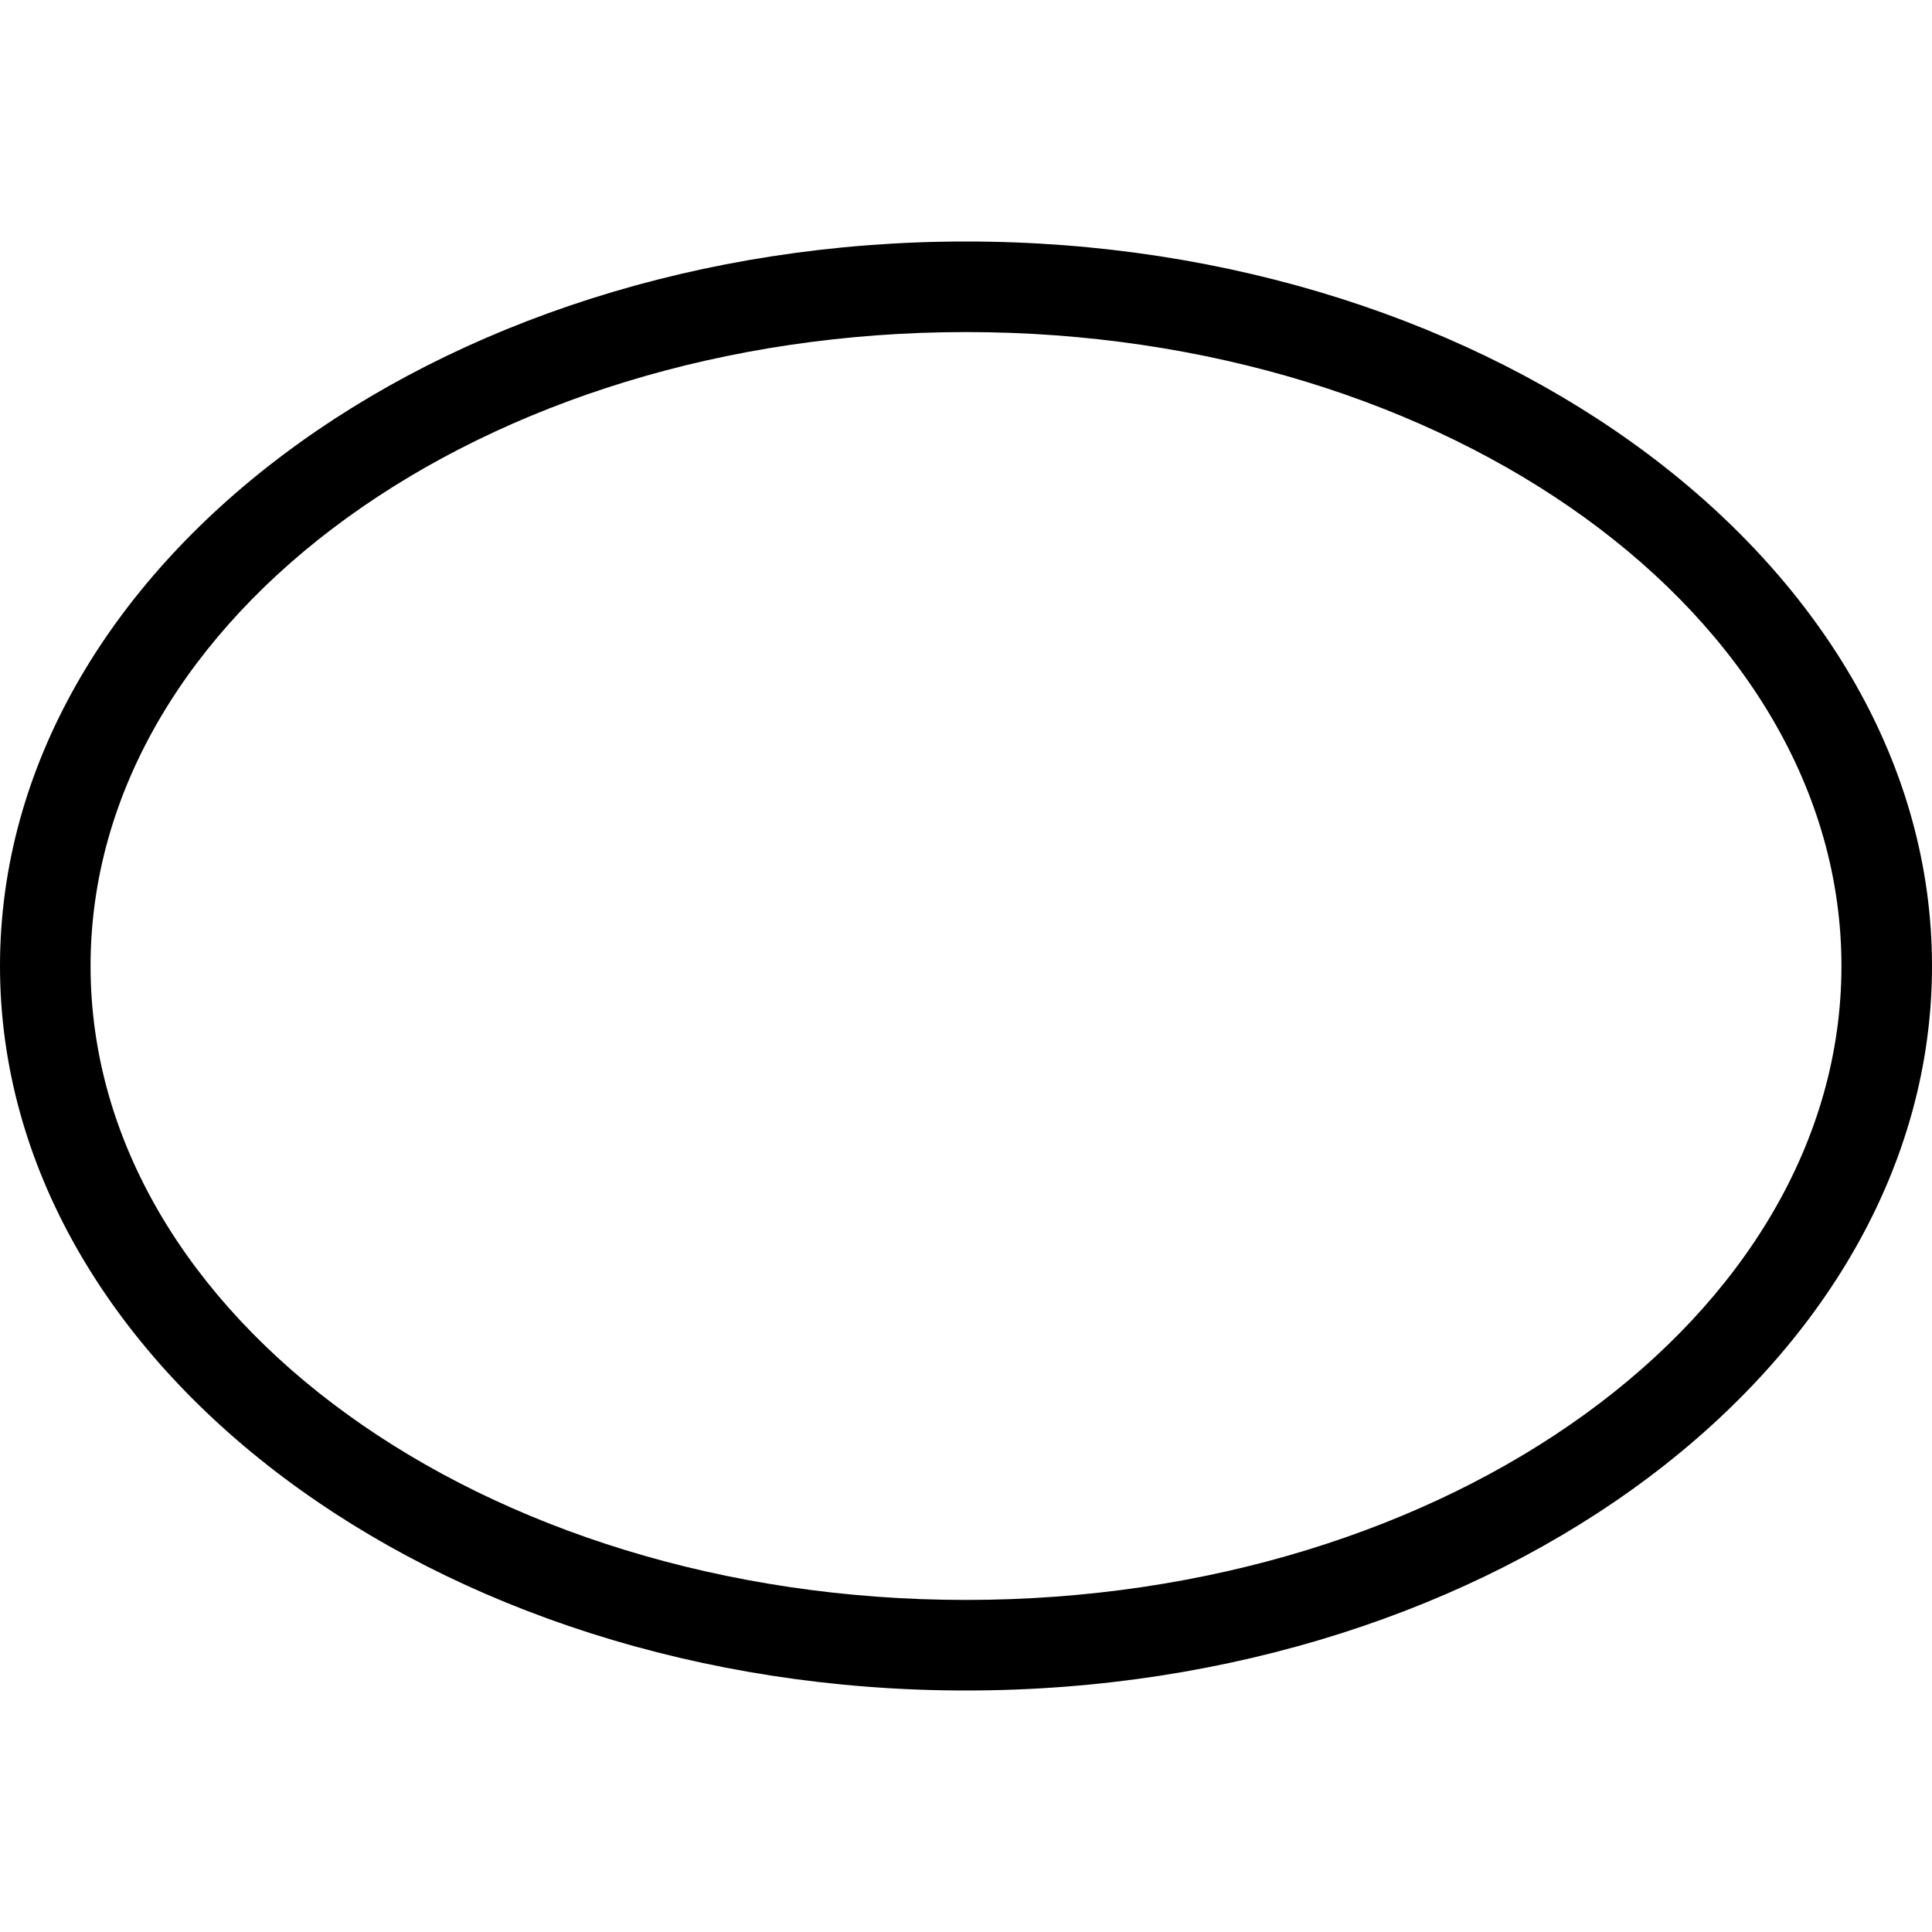
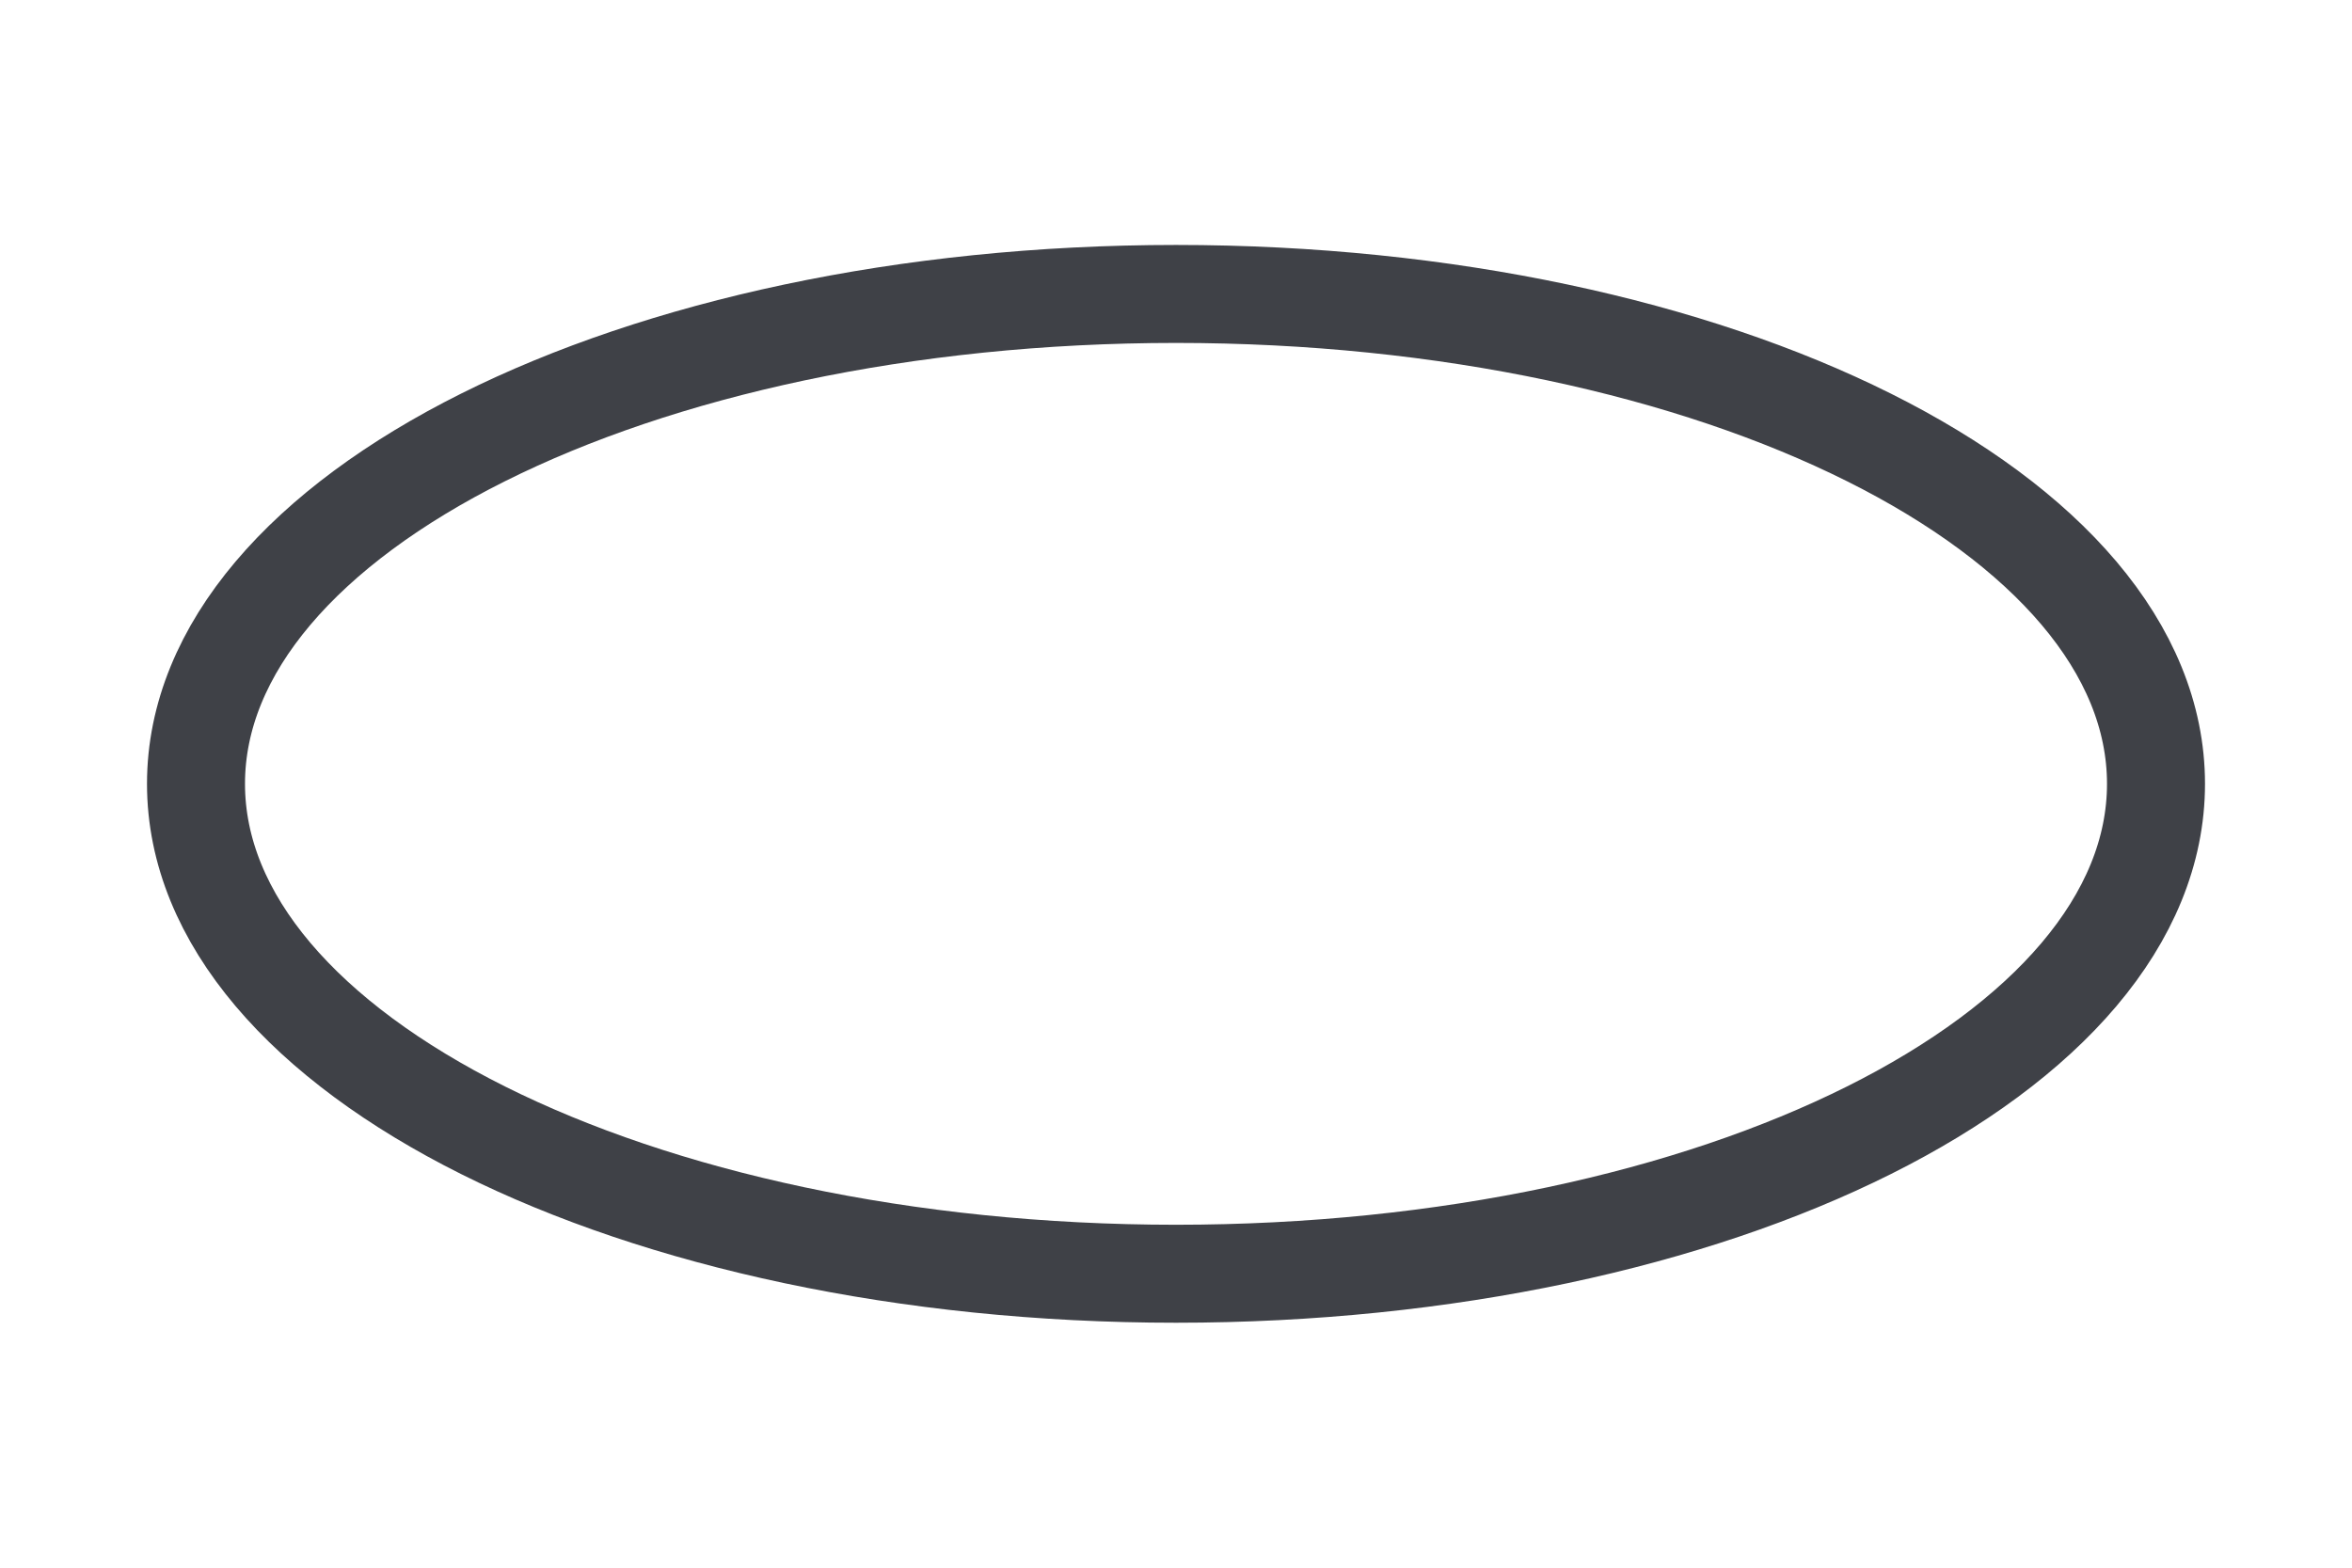
- <svg xmlns="http://www.w3.org/2000/svg" id="Layer_1" enable-background="new 0 0 32 32" viewBox="0 0 32 32">
-   <g>
-     <path d="m16 28c-8.8 0-16-5.4-16-12s7.2-12 16-12 16 5.4 16 12-7.2 12-16 12zm0-22.5c-8 0-14.5 4.7-14.5 10.5s6.5 10.5 14.5 10.5 14.5-4.7 14.5-10.5-6.5-10.5-14.5-10.5z" />
-   </g>
+ <svg xmlns="http://www.w3.org/2000/svg" width="48" height="32" viewBox="0 0 48 32" fill="none" stroke="#3f4147" stroke-width="2" stroke-linecap="round" stroke-linejoin="round">
+   <ellipse cx="24" cy="16" rx="20" ry="10" />
</svg>
